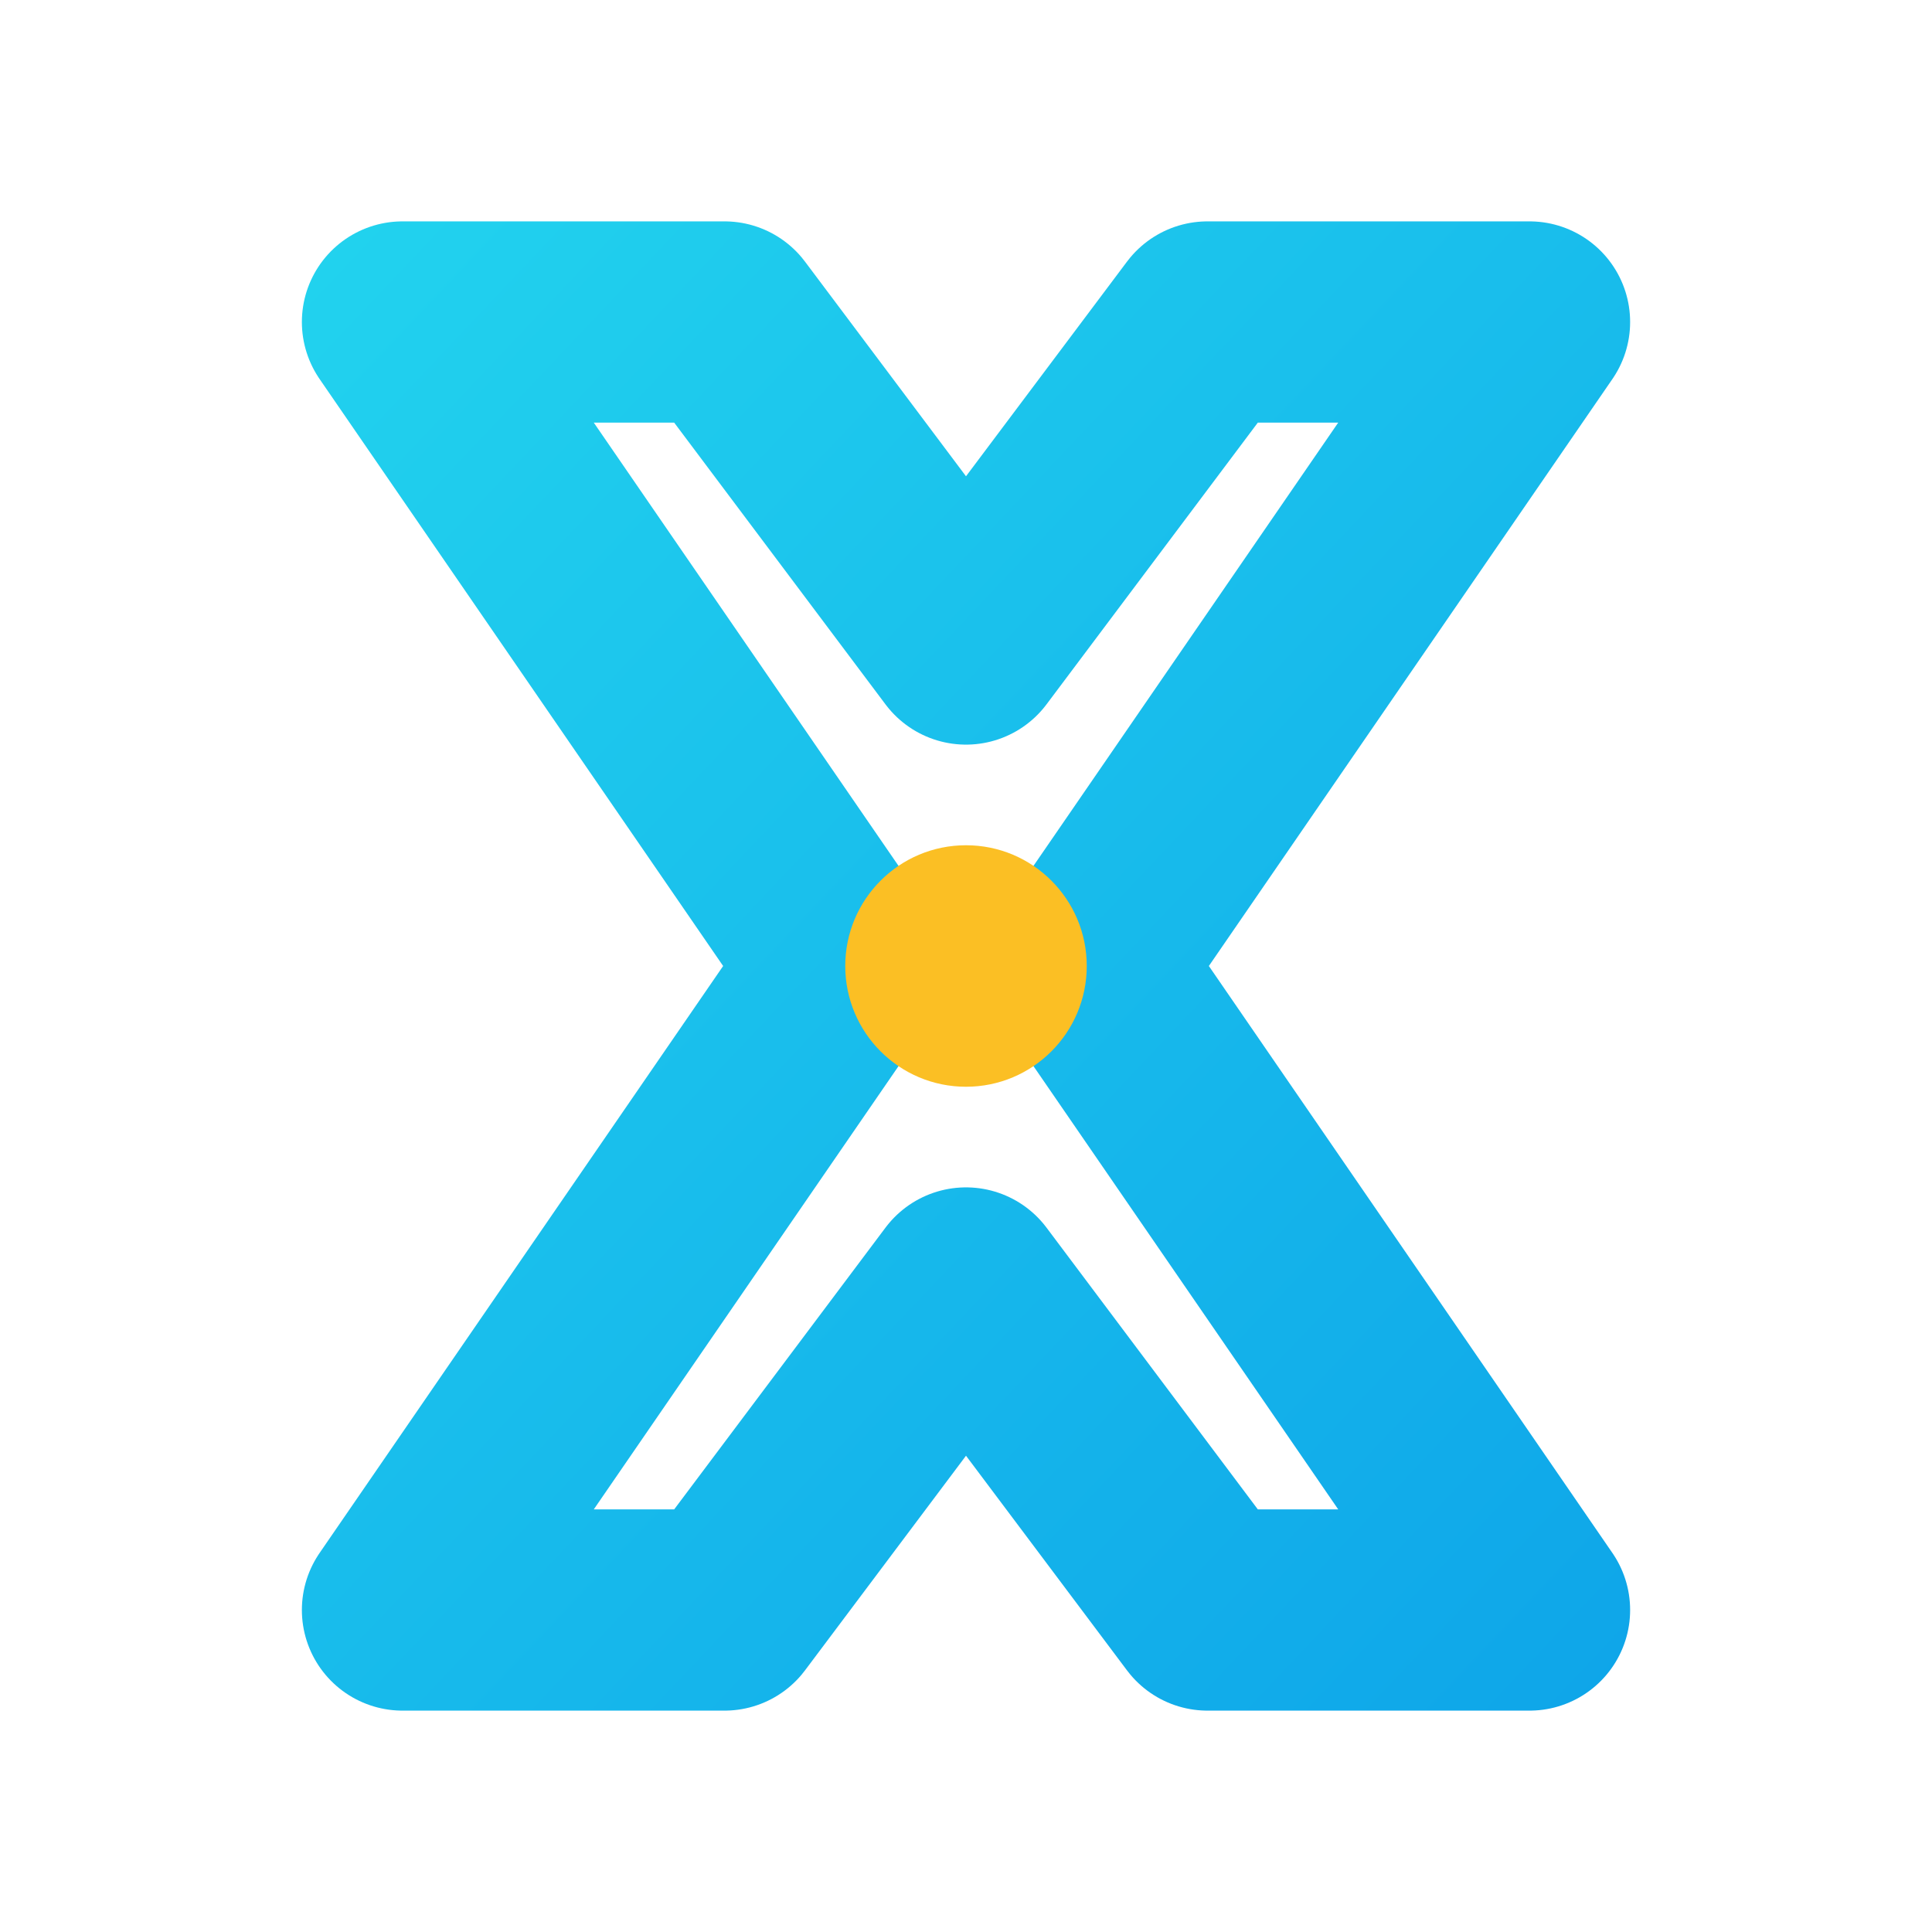
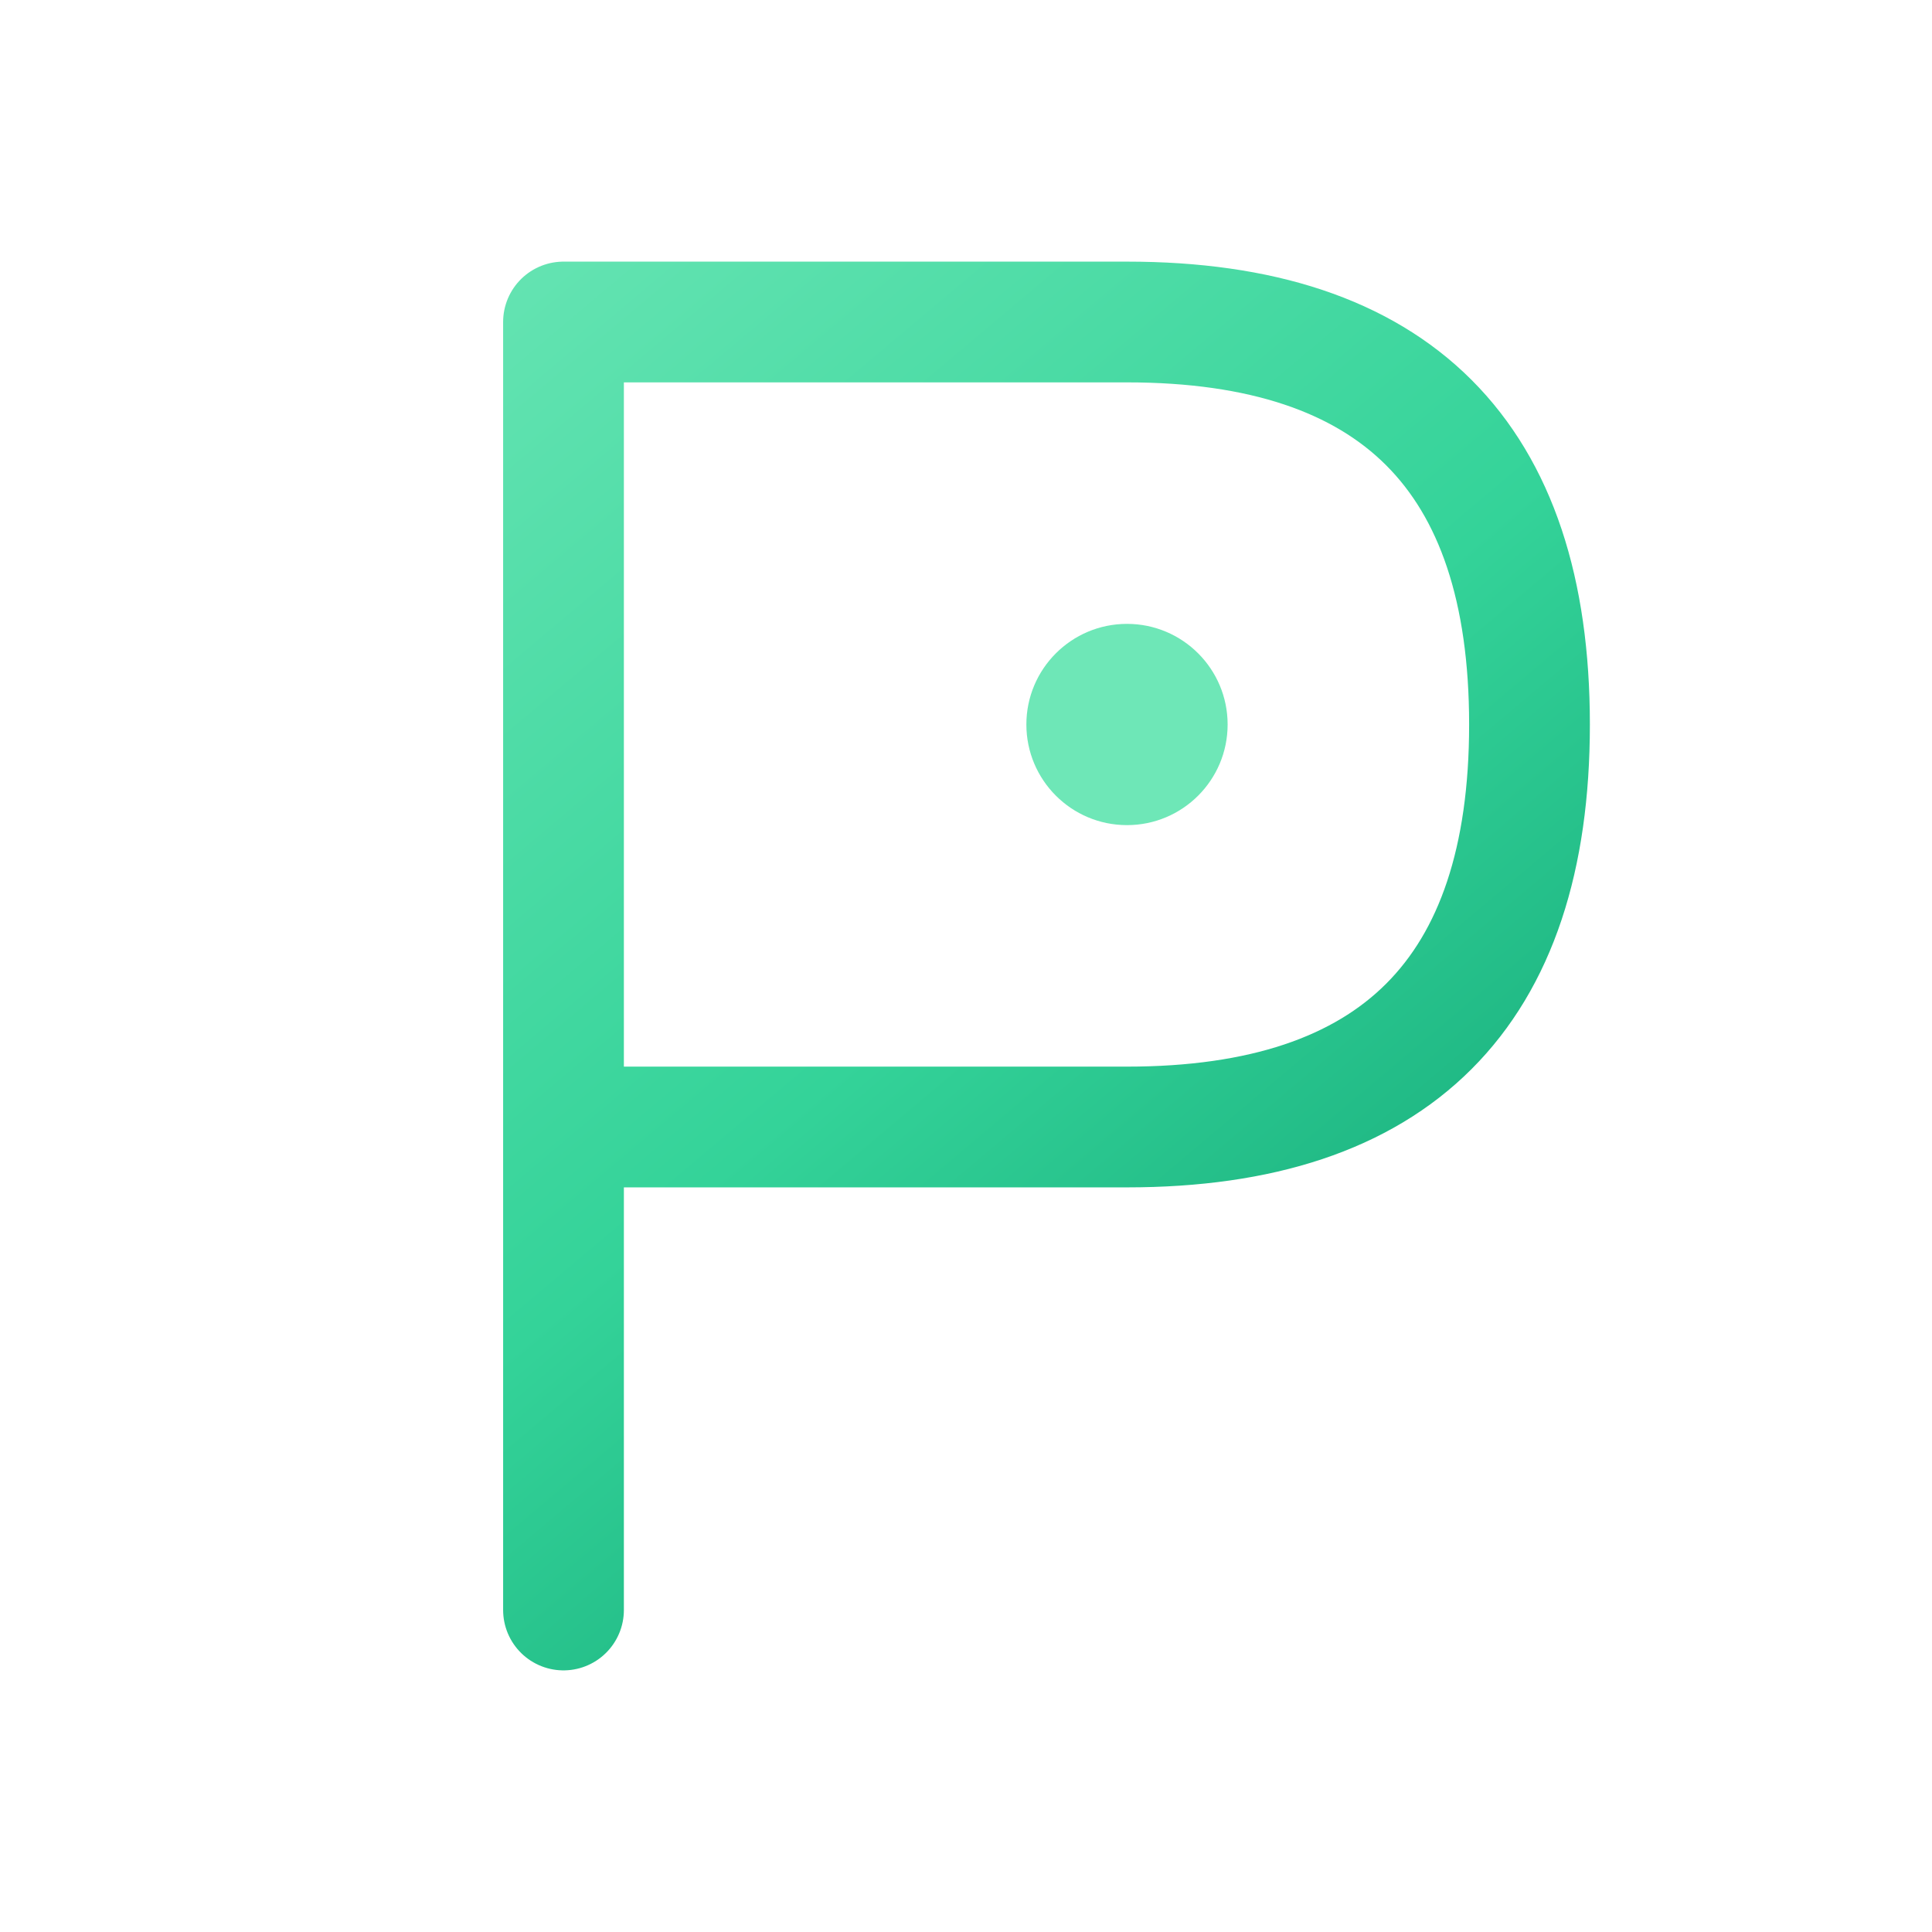
<svg xmlns="http://www.w3.org/2000/svg" width="96" height="96" viewBox="0 0 96 96" fill="none">
  <defs>
-     <linearGradient id="pyxle-mark-a" x1="12" y1="14" x2="84" y2="82" gradientUnits="userSpaceOnUse">
-       <stop offset="0" stop-color="#22d3ee" />
-       <stop offset="1" stop-color="#0ea5e9" />
-     </linearGradient>
-     <linearGradient id="pyxle-mark-b" x1="18" y1="80" x2="82" y2="16" gradientUnits="userSpaceOnUse">
-       <stop offset="0" stop-color="#0f172a" stop-opacity="0.85" />
-       <stop offset="1" stop-color="#334155" stop-opacity="0.95" />
+     <linearGradient id="pyxle-mark-a" x1="16" y1="10" x2="80" y2="86" gradientUnits="userSpaceOnUse">
+       <stop offset="0" stop-color="#6ee7b7" />
+       <stop offset="0.5" stop-color="#34d399" />
+       <stop offset="1" stop-color="#059669" />
    </linearGradient>
  </defs>
-   <path d="M20 16h16l12 16 12-16h16l-22 32 22 32H60L48 64 36 80H20l22-32z" stroke="url(#pyxle-mark-a)" stroke-width="10" stroke-linecap="round" stroke-linejoin="round" />
-   <circle cx="48" cy="48" r="6" fill="#fbbf24" />
+   <path d="M28 80 V16 H56 Q76 16 76 36 Q76 56 56 56 H28" stroke="url(#pyxle-mark-a)" stroke-width="6" stroke-linecap="round" stroke-linejoin="round" fill="none" />
+   <circle cx="56" cy="36" r="5" fill="#6ee7b7" />
</svg>
